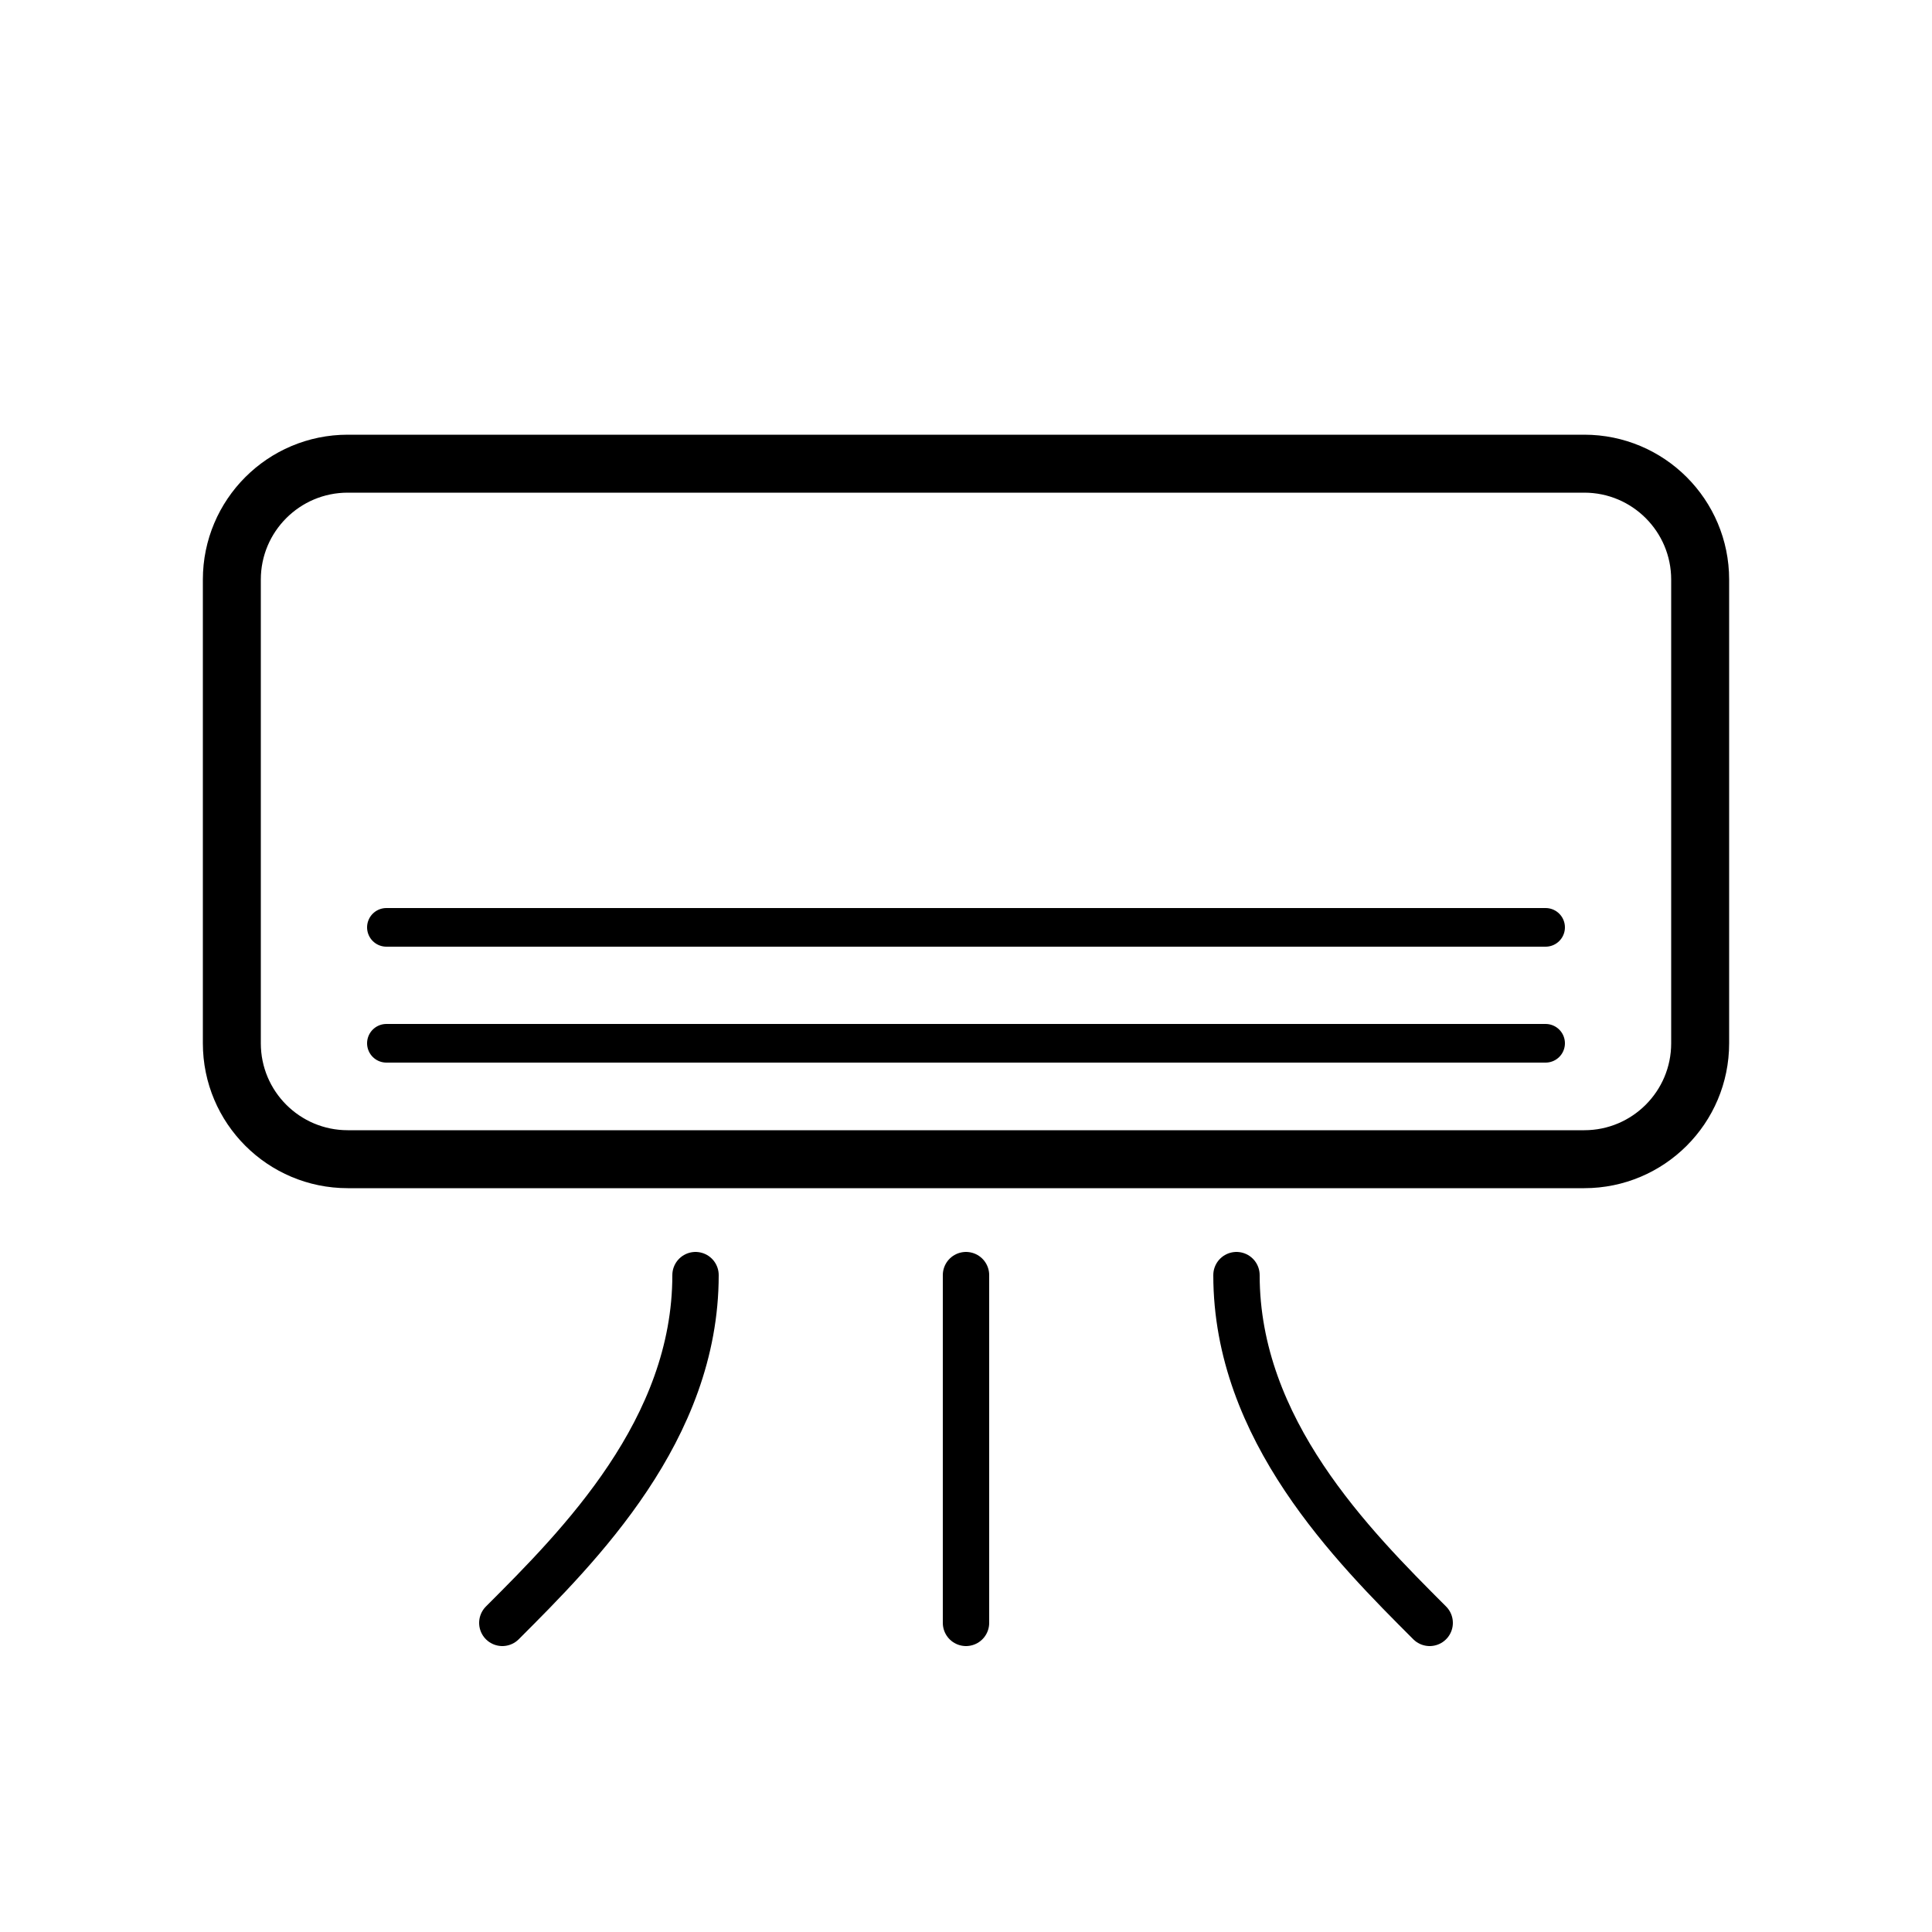
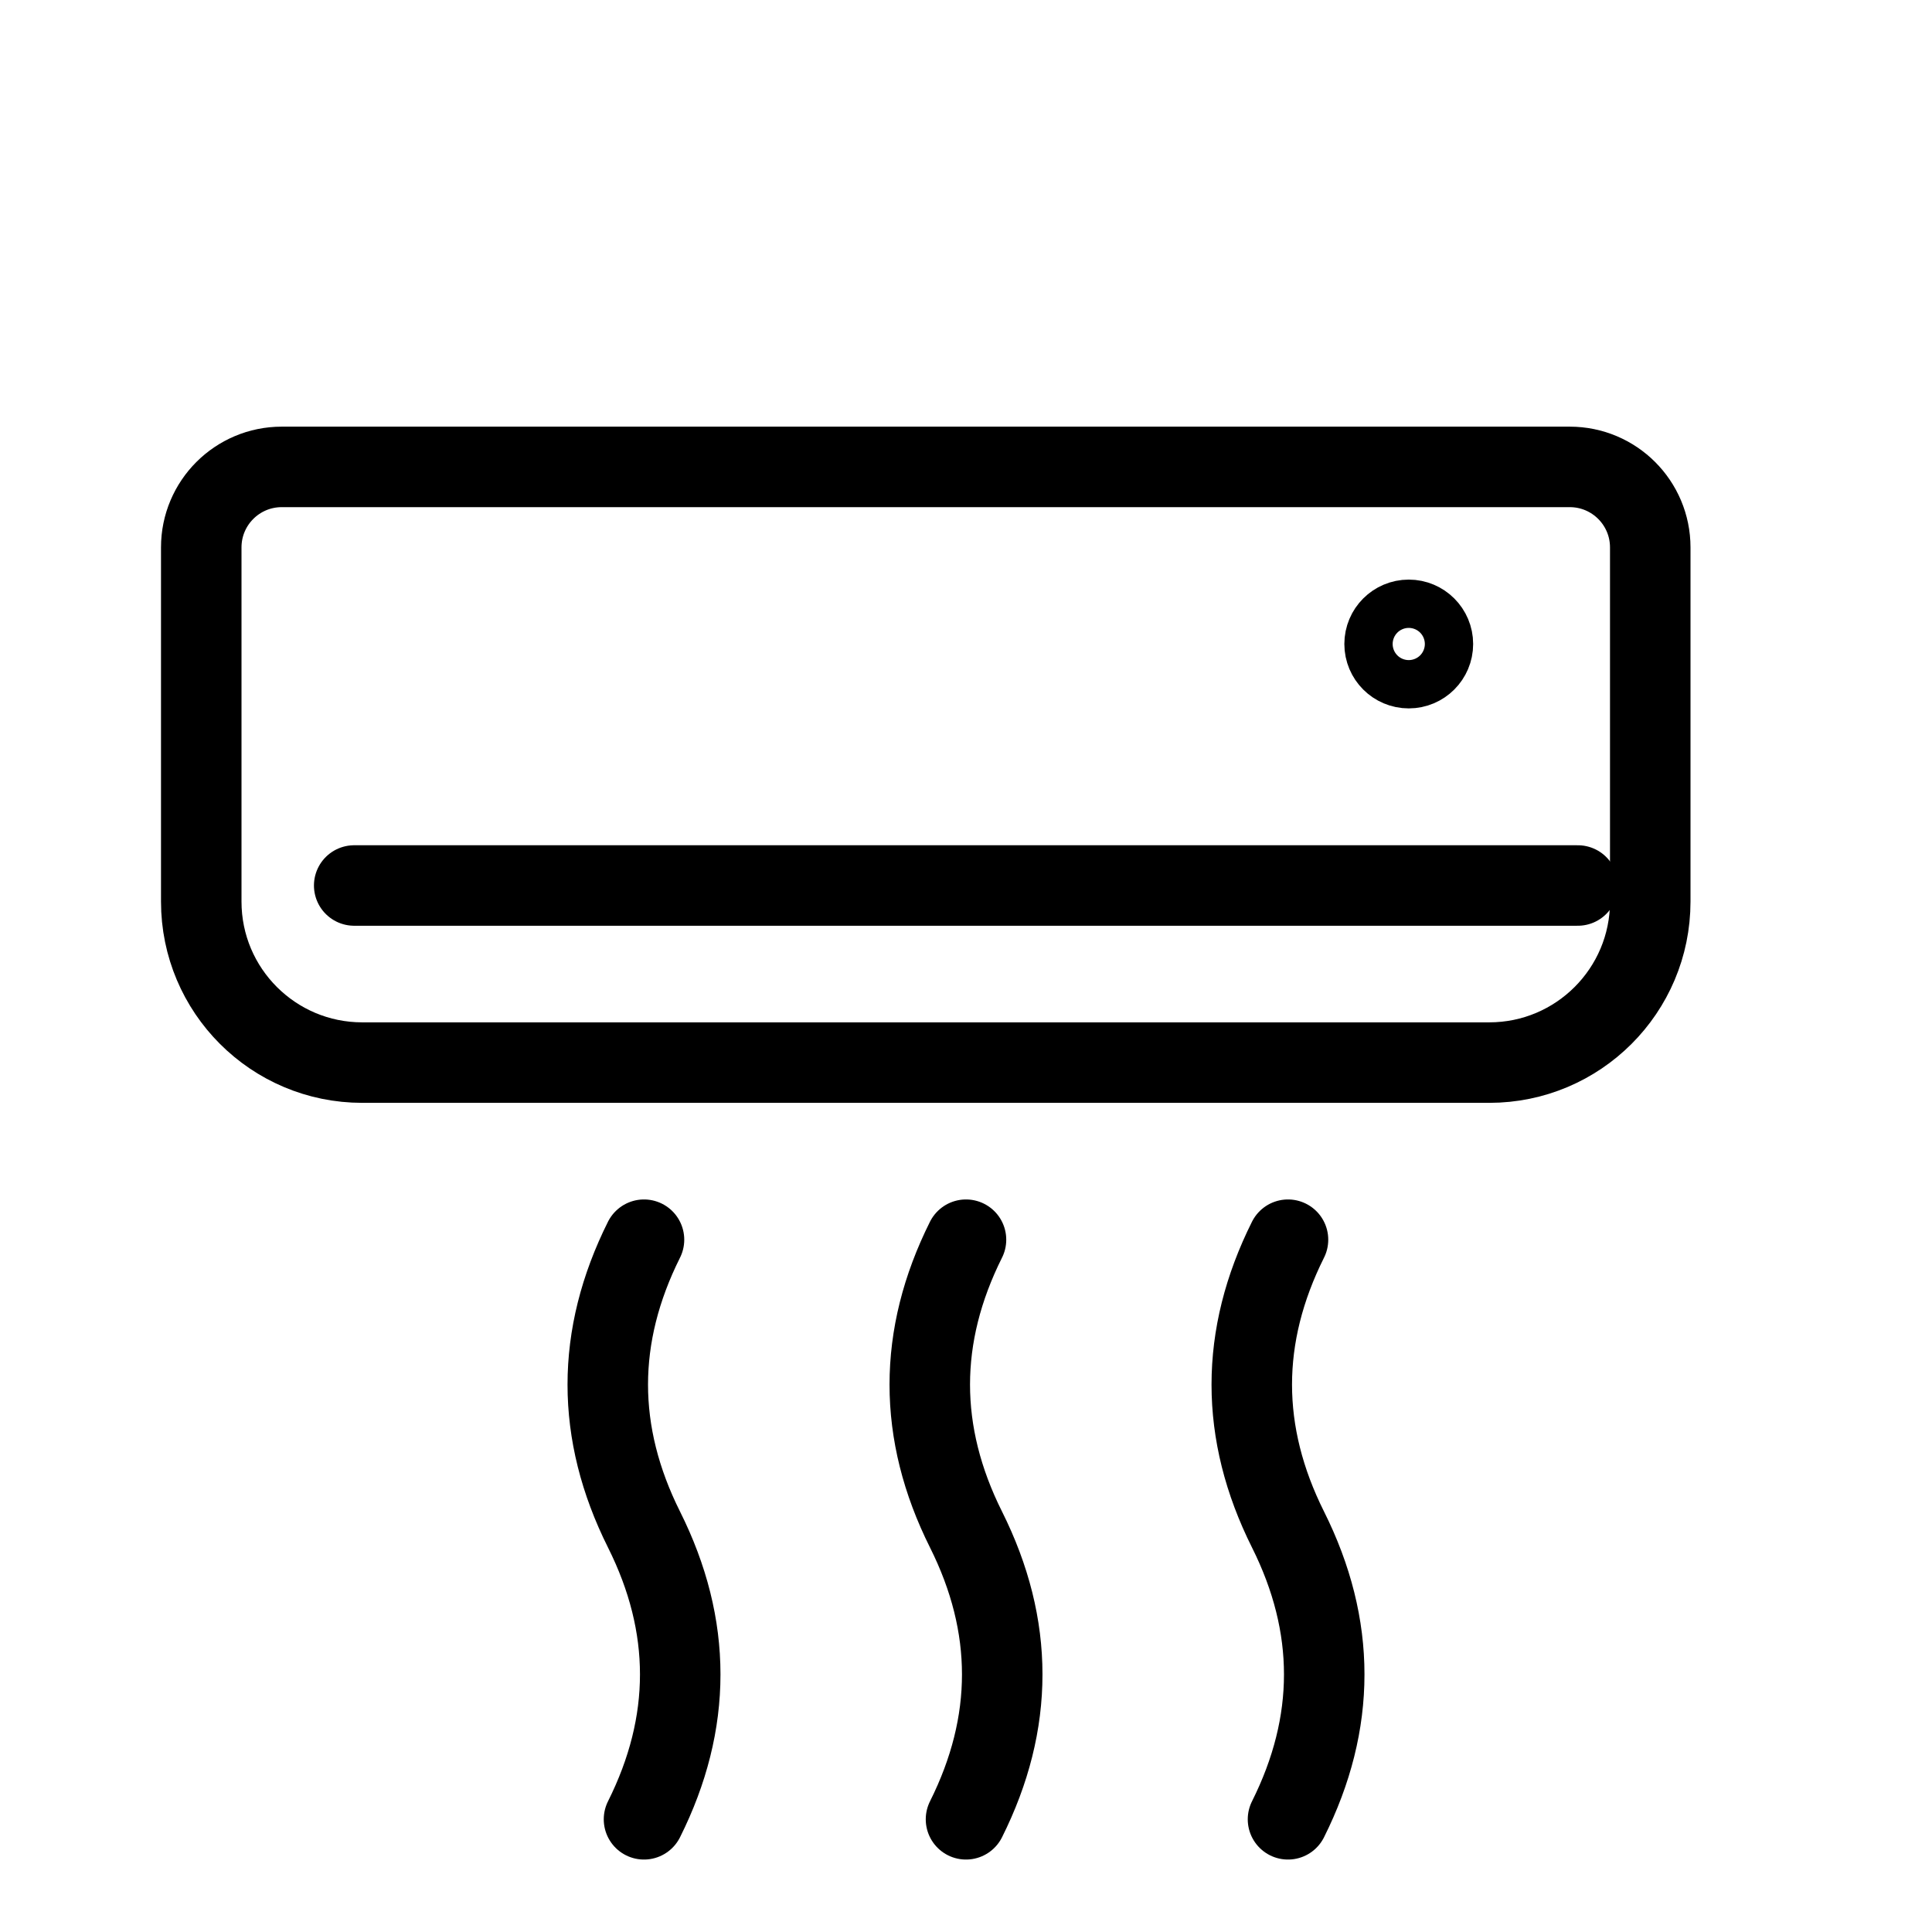
- <svg xmlns="http://www.w3.org/2000/svg" viewBox="0 0 50 50" width="50" height="50">
-   <rect x="6" y="12" width="38" height="18" rx="3" fill="none" stroke="#000" stroke-width="1.5" />
-   <path d="M10 24h30" stroke="#000" stroke-width="1" stroke-linecap="round" />
-   <path d="M10 27h30" stroke="#000" stroke-width="1" stroke-linecap="round" />
-   <path d="M18 33c0 4-3 7-5 9M25 33c0 4 0 7 0 9M32 33c0 4 3 7 5 9" stroke="#000" stroke-width="1.2" stroke-linecap="round" fill="none" />
+ <svg xmlns="http://www.w3.org/2000/svg" viewBox="0 0 960 960" width="960" height="960">
+   <g fill="none" stroke="#000" stroke-width="40" stroke-linecap="round" stroke-linejoin="round">
+     <path d="M140 232h640a40 40 0 0 1 40 40v176a80 80 0 0 1-80 80H180a80 80 0 0 1-80-80V272a40 40 0 0 1 40-40z" />
+     <path d="M176 440h608" />
+     <circle cx="700" cy="320" r="12" />
+     <path d="M320 616c-24 48-24 96 0 144s24 96 0 144" />
+     <path d="M480 616c-24 48-24 96 0 144s24 96 0 144" />
+     <path d="M640 616c-24 48-24 96 0 144s24 96 0 144" />
+   </g>
</svg>
